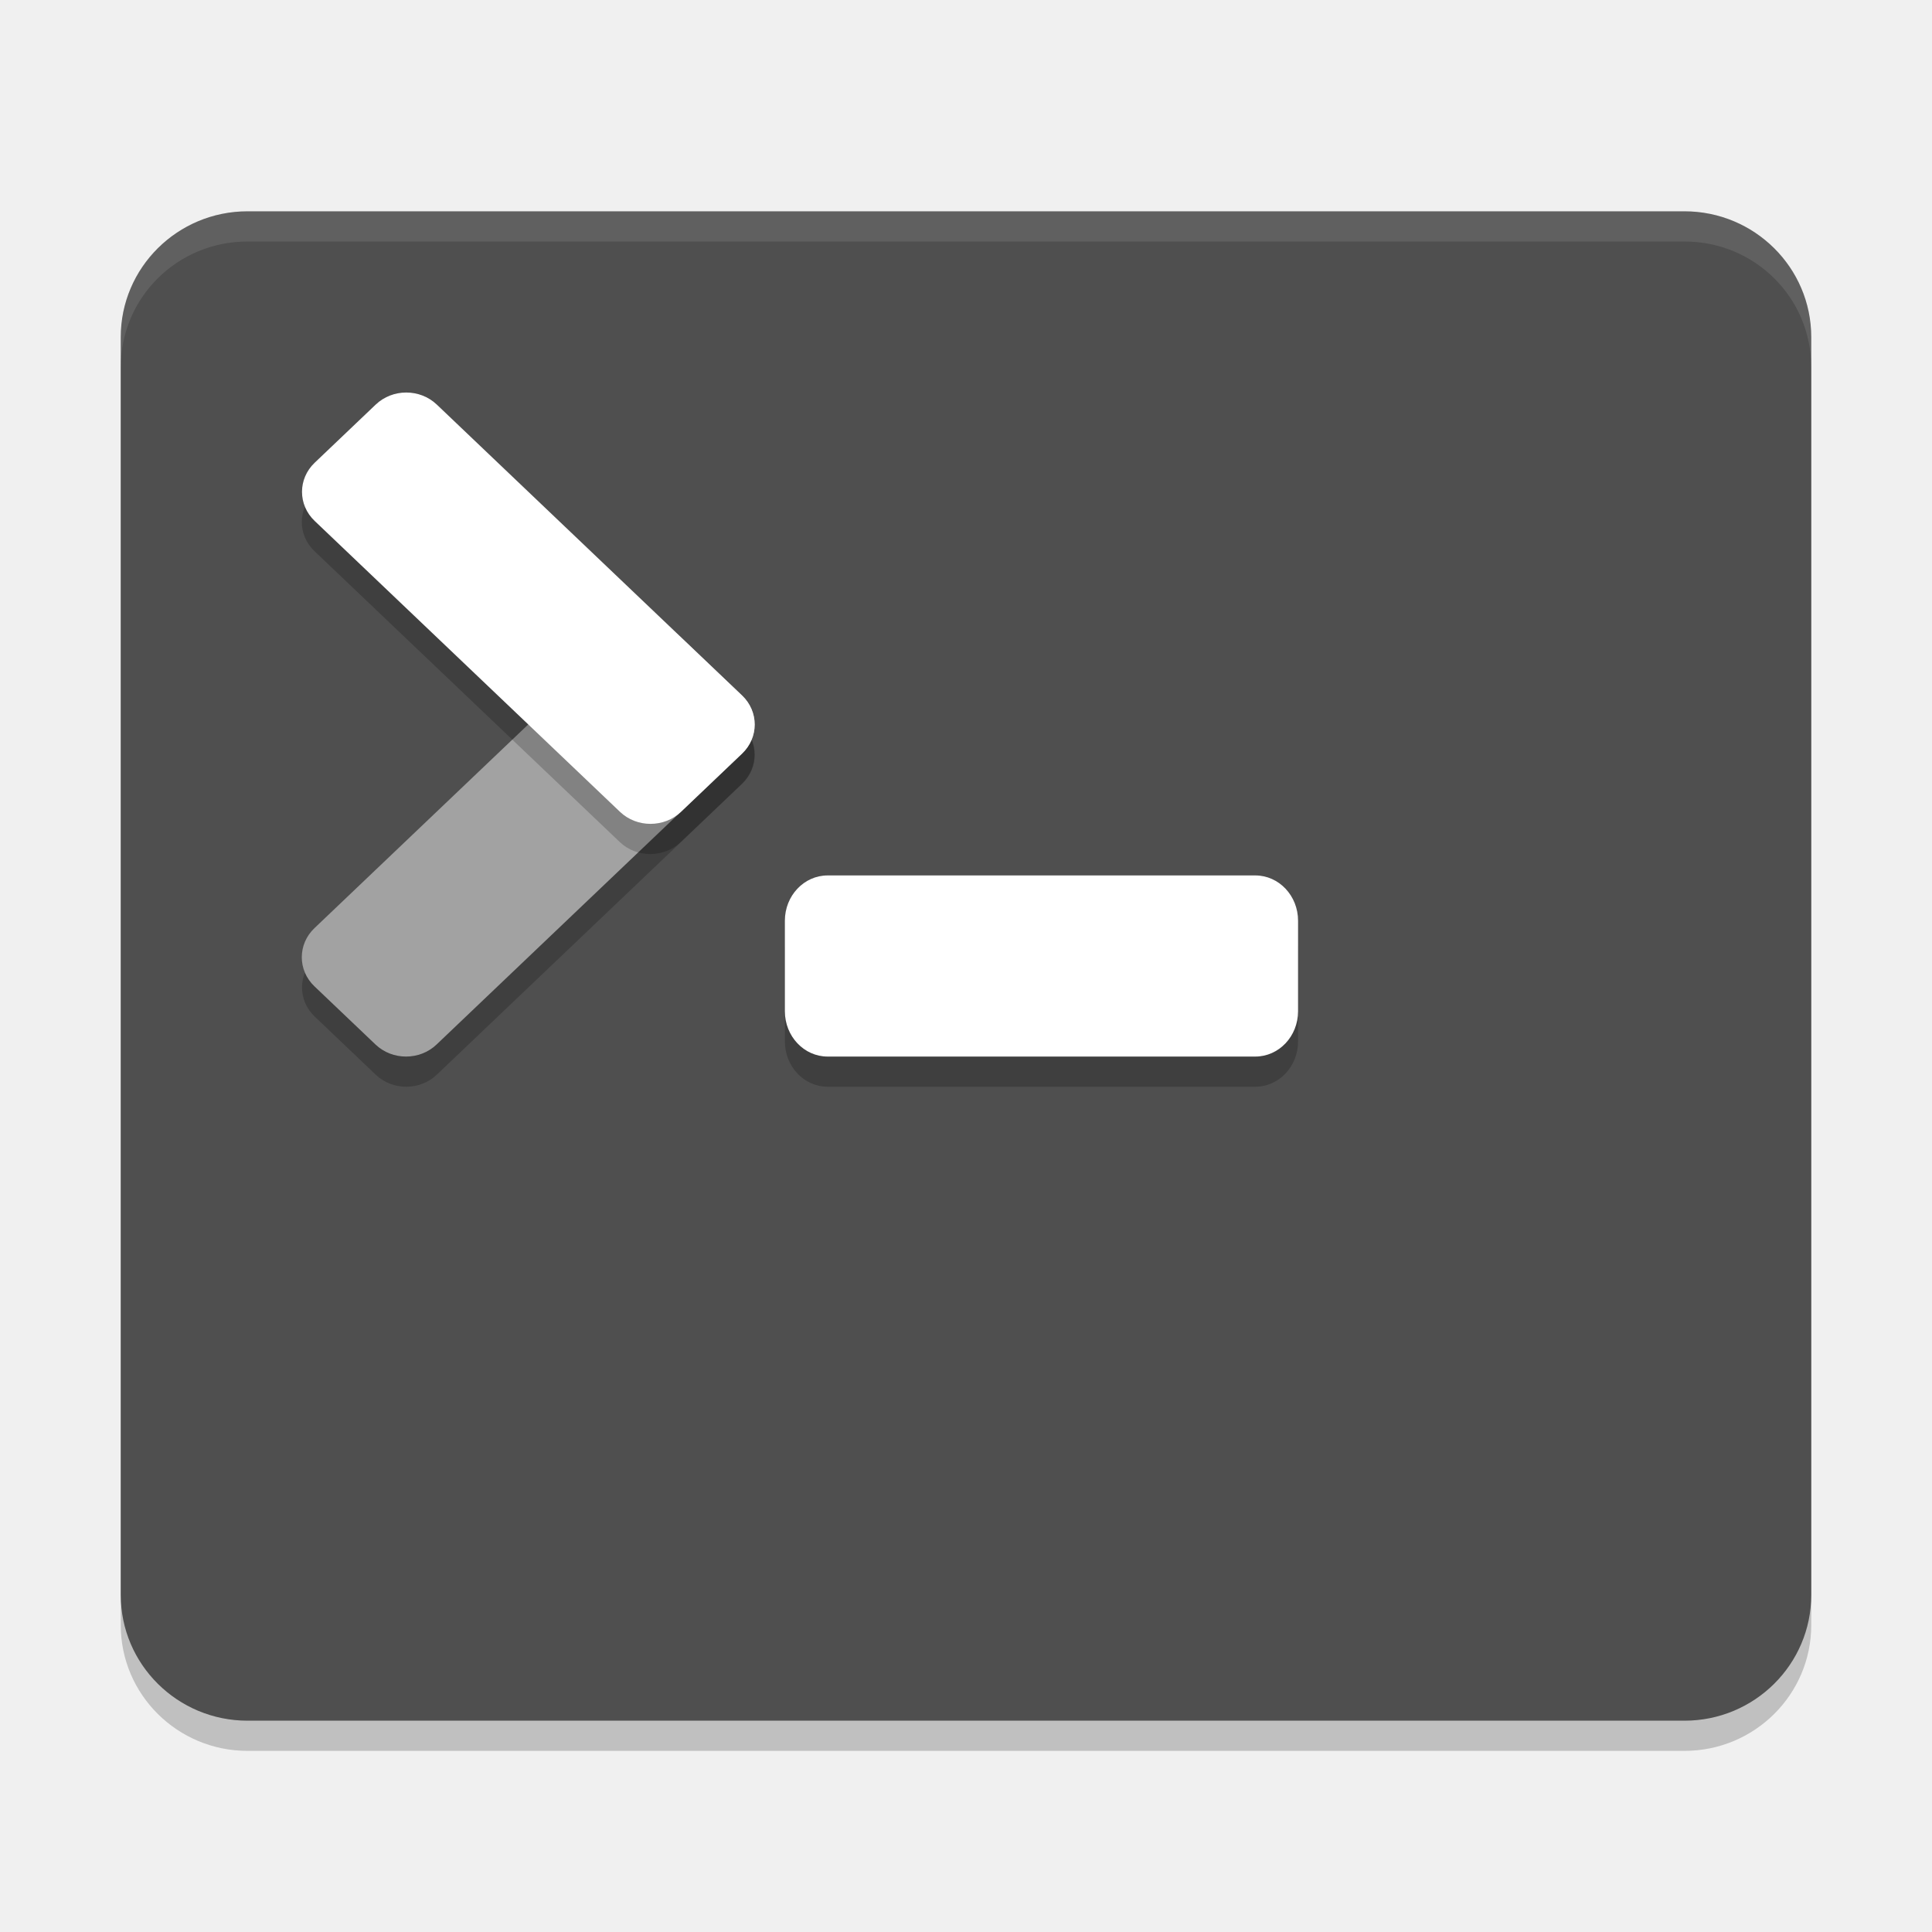
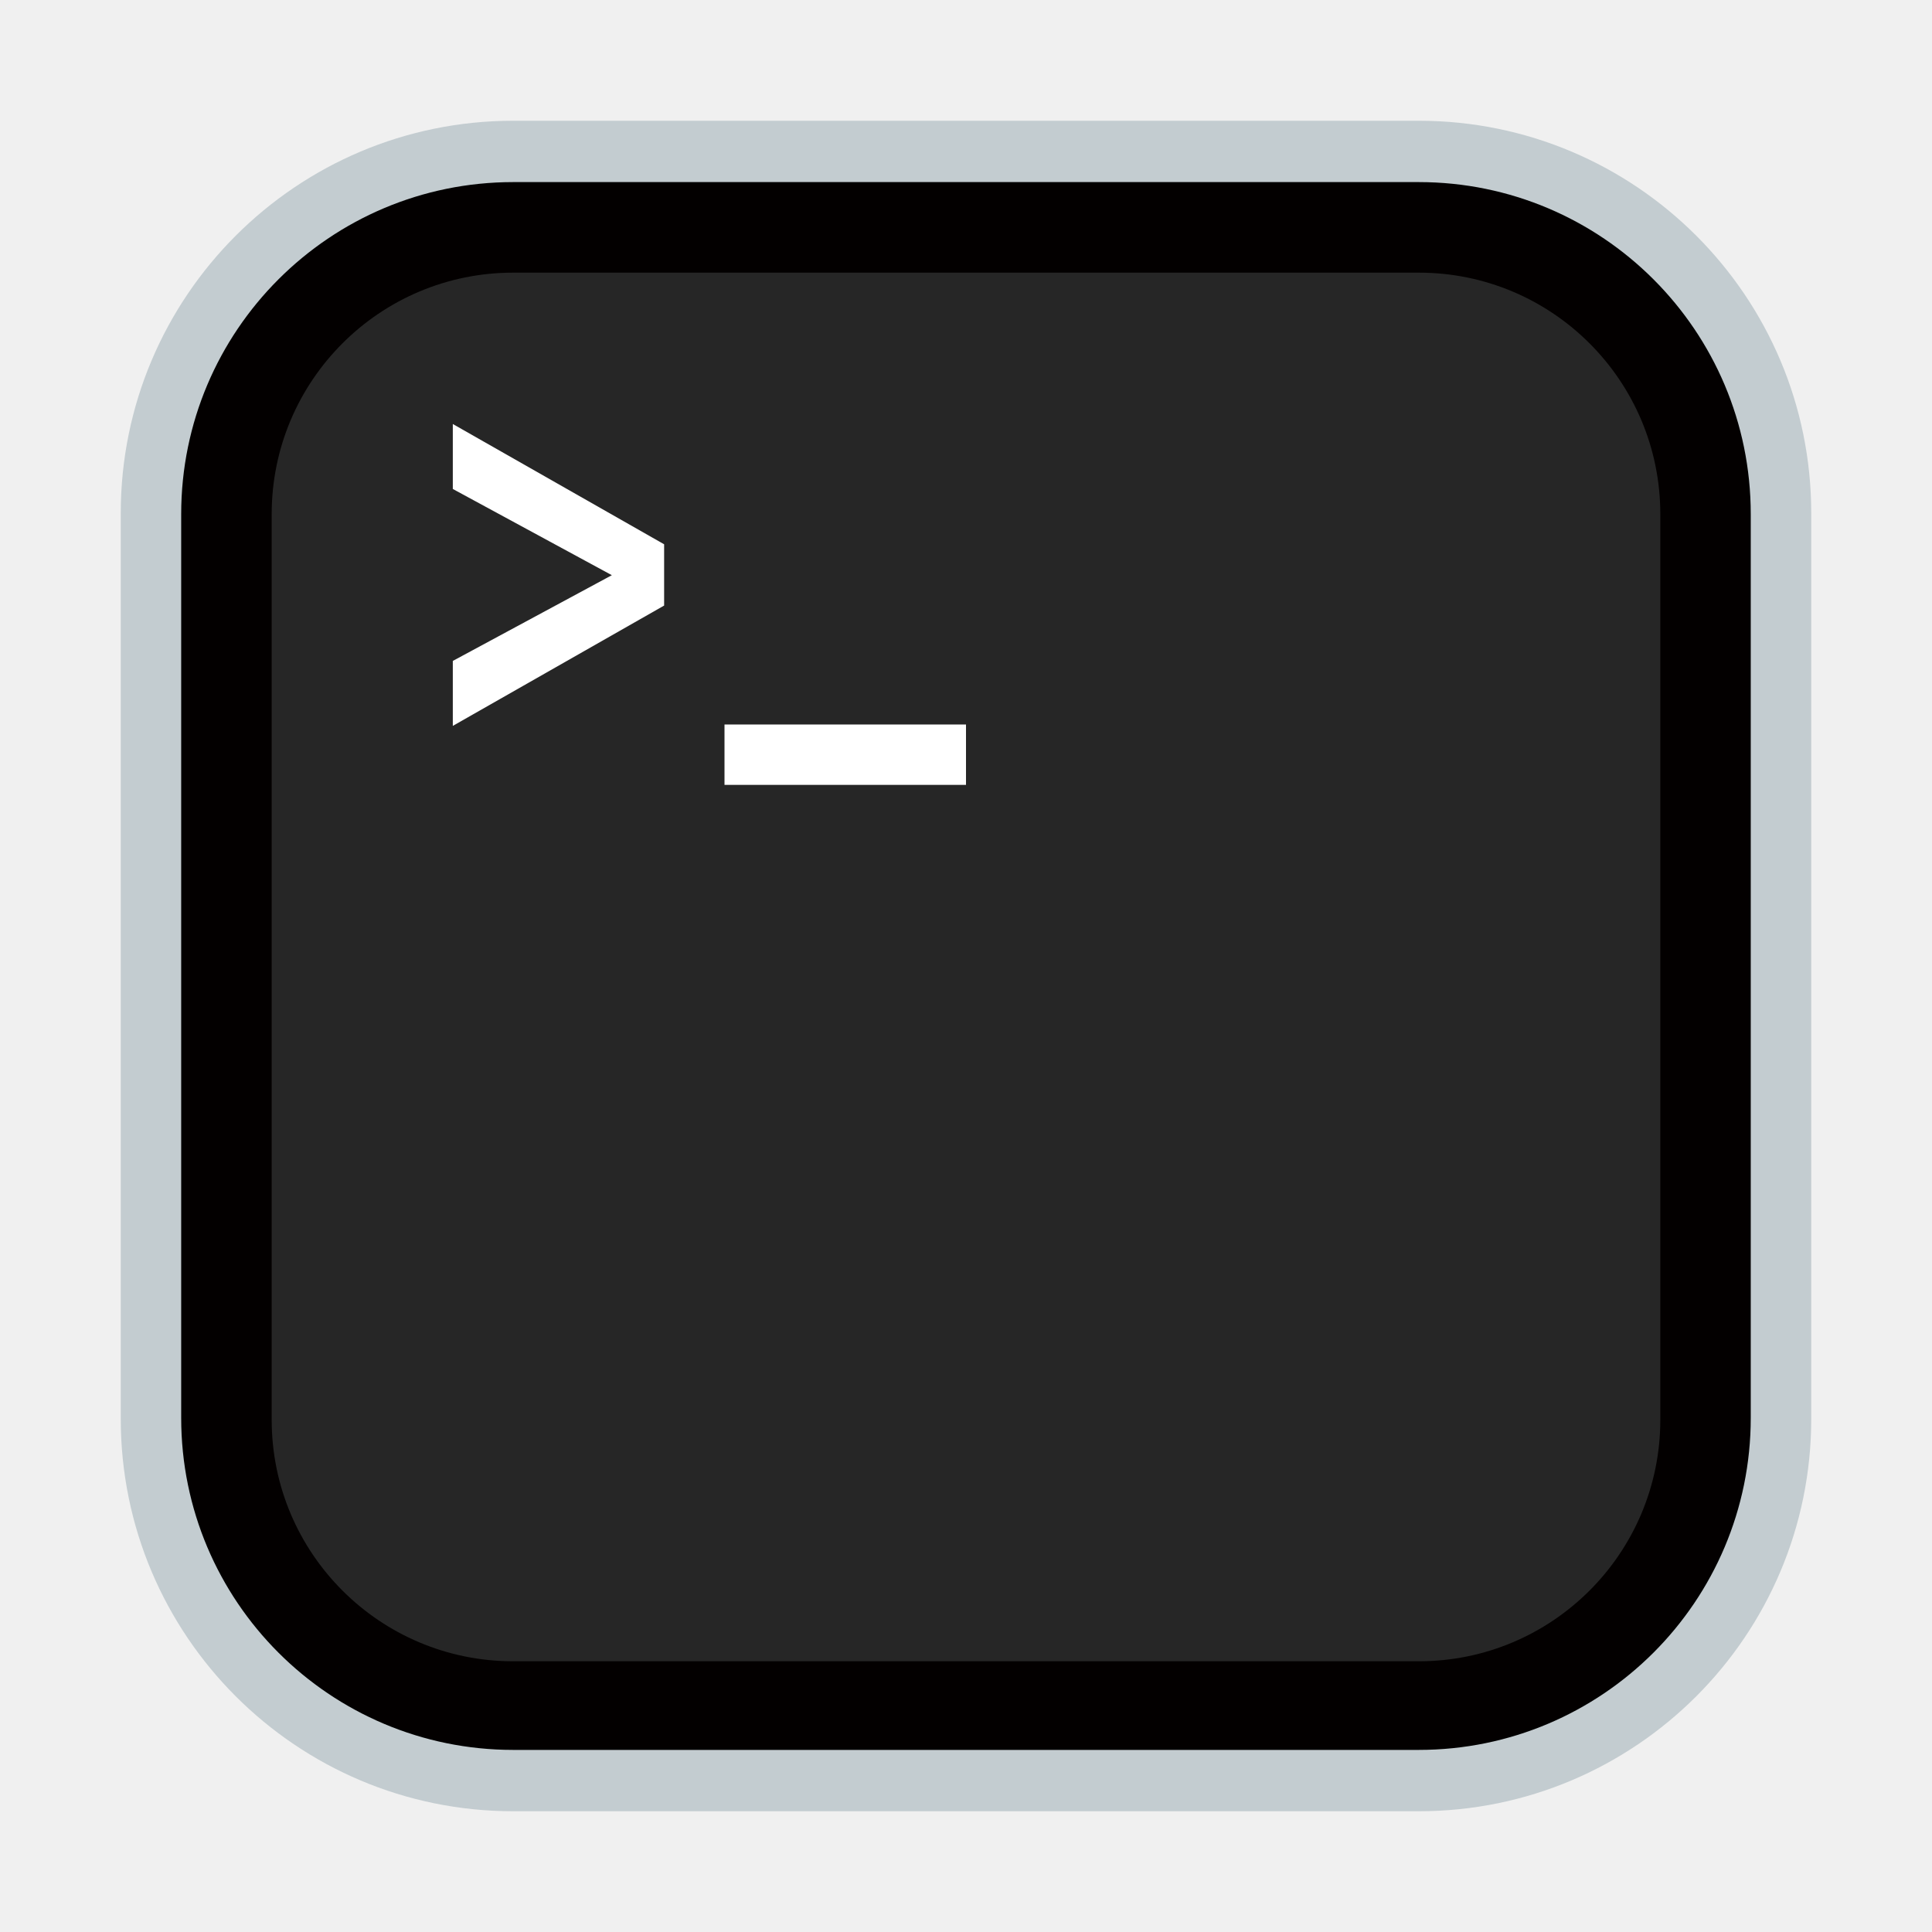
- <svg xmlns="http://www.w3.org/2000/svg" width="64" height="64" version="1">
-   <rect style="opacity:0.2" width="56" height="50" x="4" y="8" rx="4.2" ry="4.167" />
-   <rect style="fill:#4f4f4f" width="56" height="50" x="4" y="7" rx="4.2" ry="4.167" />
-   <rect style="opacity:0.2" width="17" height="6" x="26" y="30" rx="1.417" ry="1.5" />
-   <rect style="fill:#ffffff" width="17" height="6" x="26" y="29" rx="1.417" ry="1.5" />
-   <rect style="opacity:0.2" width="16.763" height="5.588" x="-17.21" y="30.21" rx="1.397" ry="1.397" transform="matrix(0.724006,-0.6897937,0.724006,0.6897937,0,0)" />
-   <rect style="fill:#a2a2a2" width="16.763" height="5.588" x="-16.49" y="29.48" rx="1.397" ry="1.397" transform="matrix(0.724006,-0.6897937,0.724006,0.6897937,0,0)" />
-   <rect style="opacity:0.2" width="16.763" height="5.588" x="19.03" y="-6.04" rx="1.397" ry="1.397" transform="matrix(0.724006,0.6897937,0.724006,-0.6897937,0,0)" />
-   <rect style="fill:#ffffff" width="16.763" height="5.588" x="18.31" y="-5.31" rx="1.397" ry="1.397" transform="matrix(0.724006,0.6897937,0.724006,-0.6897937,0,0)" />
-   <path style="opacity:0.1;fill:#ffffff" d="M 8.199 7 C 5.872 7 4 8.86 4 11.168 L 4 12.168 C 4 9.86 5.872 8 8.199 8 L 55.801 8 C 58.128 8 60 9.86 60 12.168 L 60 11.168 C 60 8.86 58.128 7 55.801 7 L 8.199 7 z" />
+ <svg xmlns="http://www.w3.org/2000/svg" height="16px" width="16px" id="Camada_1" data-name="Camada 1" viewBox="0 0 32 32">
+   <defs>
+     <style>.cls-1{fill:#c3ccd0;}.cls-2{fill:#030000;}.cls-3{fill:#262626;}.cls-4{fill:#fff;}</style>
+   </defs>
+   <rect class="cls-1" x="2" y="2" width="28" height="28" rx="6.501" />
+   <rect class="cls-2" x="3.001" y="3.016" width="25.997" height="25.968" rx="5.5" />
+   <rect class="cls-3" x="4.5" y="4.516" width="23" height="23" rx="4" />
+   <path class="cls-4" d="M7.5,8.099V7.023L11,9.015v1.015L7.5,12.023V10.947l2.634-1.42Z" />
+   <rect class="cls-4" x="12" y="12" width="4" height="1" />
</svg>
